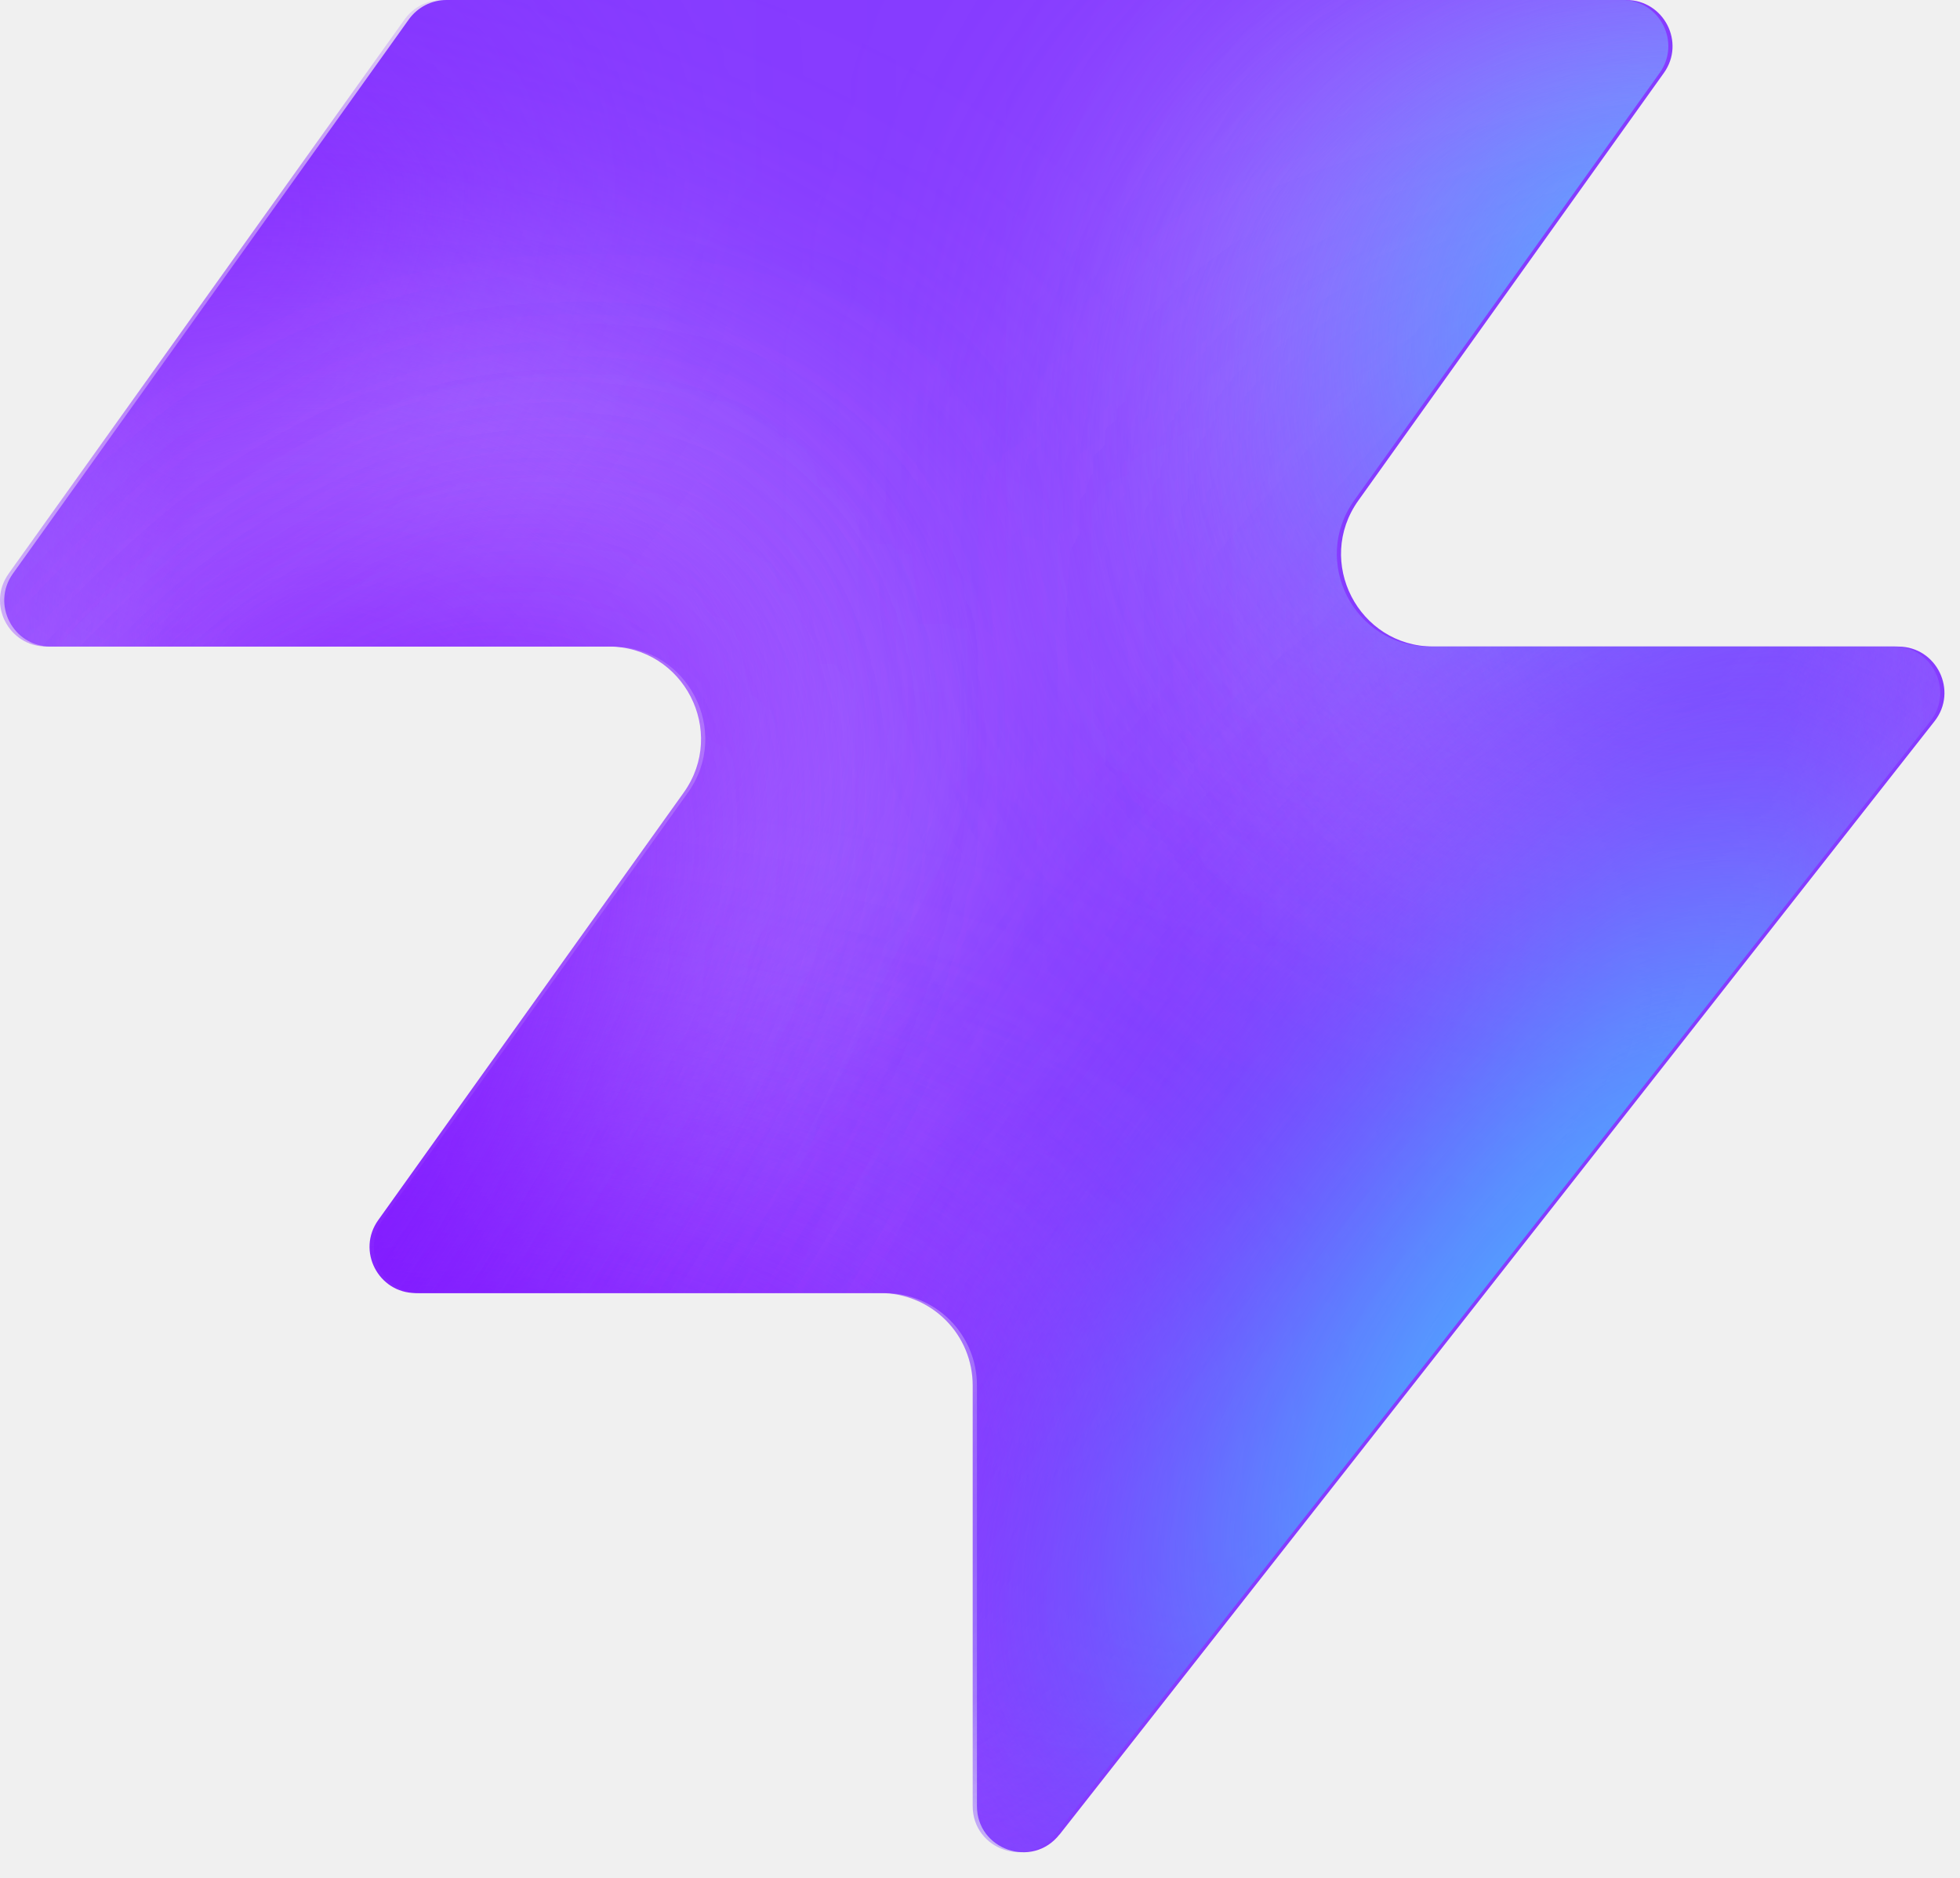
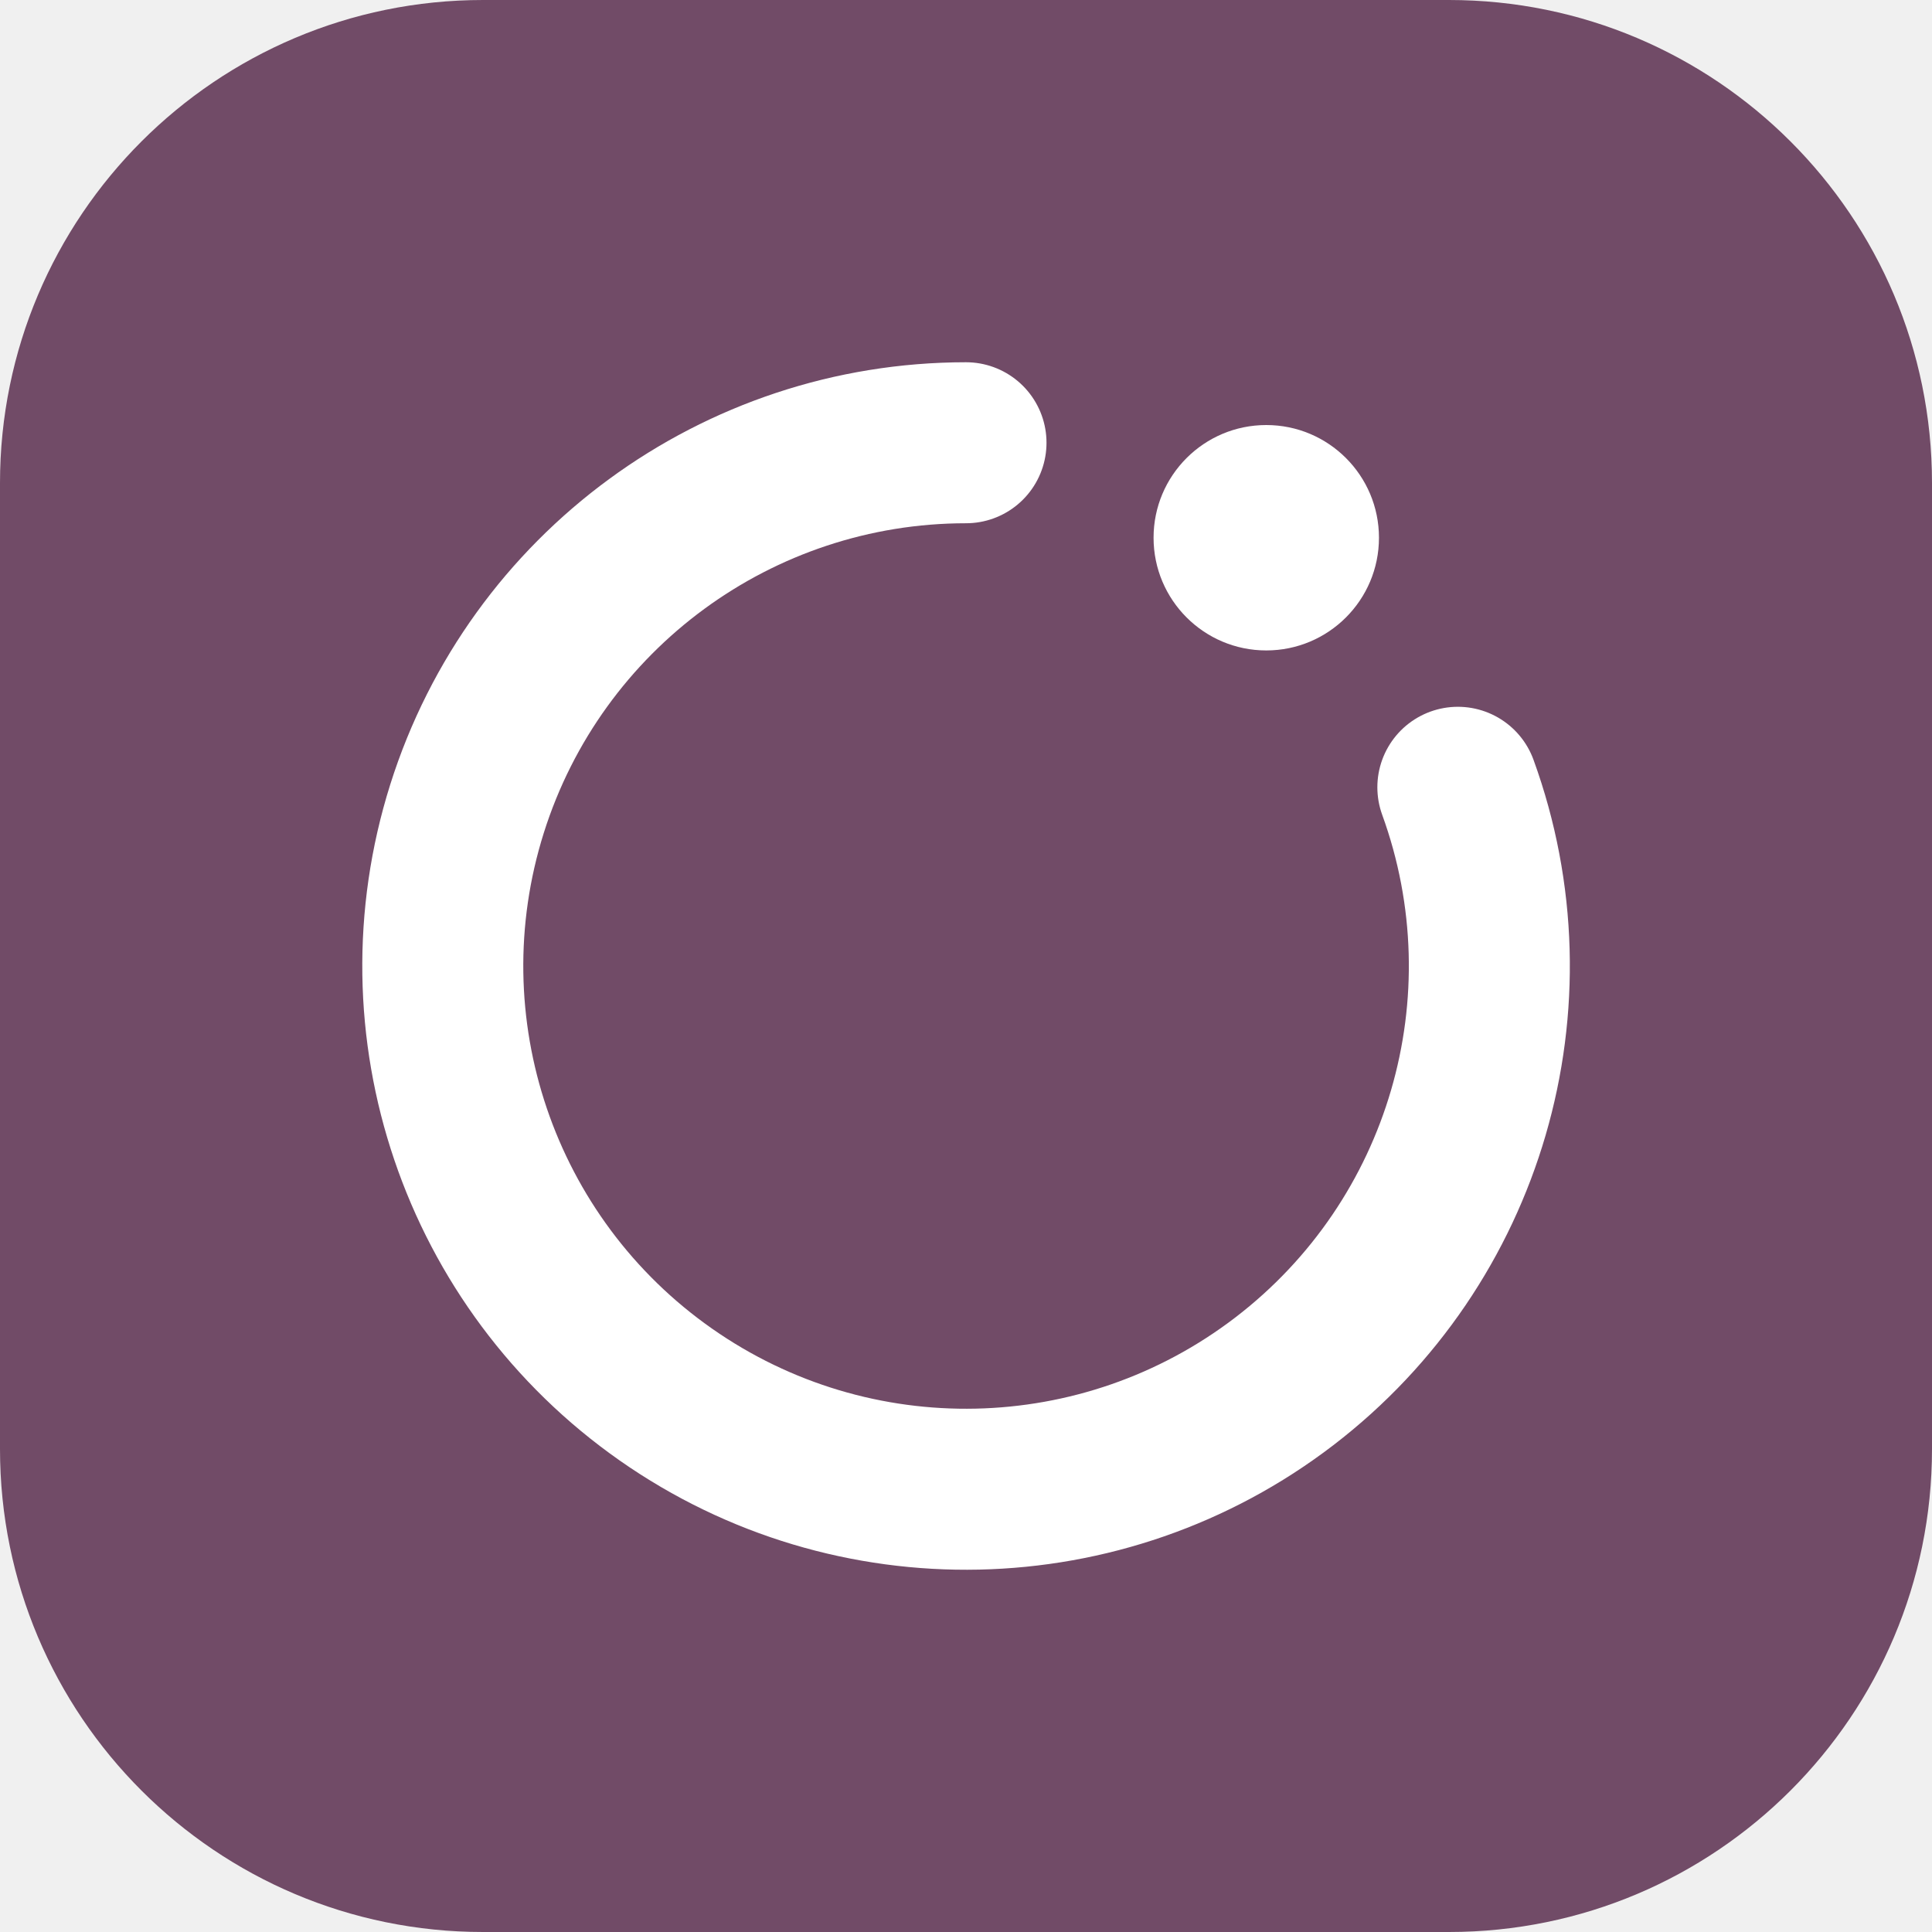
- <svg xmlns="http://www.w3.org/2000/svg" width="48" height="46" fill="none" viewBox="0 0 48 46">
-   <path fill="#863bff" d="M25.946 44.938c-.664.845-2.021.375-2.021-.698V33.937a2.26 2.26 0 0 0-2.262-2.262H10.287c-.92 0-1.456-1.04-.92-1.788l7.48-10.471c1.07-1.497 0-3.578-1.842-3.578H1.237c-.92 0-1.456-1.04-.92-1.788L10.013.474c.214-.297.556-.474.92-.474h28.894c.92 0 1.456 1.04.92 1.788l-7.48 10.471c-1.07 1.498 0 3.579 1.842 3.579h11.377c.943 0 1.473 1.088.89 1.83L25.947 44.94z" style="fill:#863bff;fill:color(display-p3 .525 .23 1);fill-opacity:1" />
-   <mask id="a" width="48" height="46" x="0" y="0" maskUnits="userSpaceOnUse" style="mask-type:alpha">
-     <path fill="#000" d="M25.842 44.938c-.664.844-2.021.375-2.021-.698V33.937a2.26 2.26 0 0 0-2.262-2.262H10.183c-.92 0-1.456-1.04-.92-1.788l7.48-10.471c1.07-1.498 0-3.579-1.842-3.579H1.133c-.92 0-1.456-1.04-.92-1.787L9.91.473c.214-.297.556-.474.92-.474h28.894c.92 0 1.456 1.04.92 1.788l-7.48 10.471c-1.07 1.498 0 3.578 1.842 3.578h11.377c.943 0 1.473 1.088.89 1.832L25.843 44.94z" style="fill:#000;fill-opacity:1" />
-   </mask>
-   <g mask="url(#a)">
-     <g filter="url(#b)">
-       <ellipse cx="5.508" cy="14.704" fill="#ede6ff" rx="5.508" ry="14.704" style="fill:#ede6ff;fill:color(display-p3 .927 .903 1);fill-opacity:1" transform="matrix(.00324 1 1 -.00324 -4.47 31.516)" />
-     </g>
-     <g filter="url(#c)">
-       <ellipse cx="10.399" cy="29.851" fill="#ede6ff" rx="10.399" ry="29.851" style="fill:#ede6ff;fill:color(display-p3 .927 .903 1);fill-opacity:1" transform="matrix(.00324 1 1 -.00324 -39.328 7.883)" />
-     </g>
-     <g filter="url(#d)">
-       <ellipse cx="5.508" cy="30.487" fill="#7e14ff" rx="5.508" ry="30.487" style="fill:#7e14ff;fill:color(display-p3 .492 .077 1);fill-opacity:1" transform="rotate(89.814 -25.913 -14.639)scale(1 -1)" />
-     </g>
-     <g filter="url(#e)">
-       <ellipse cx="5.508" cy="30.599" fill="#7e14ff" rx="5.508" ry="30.599" style="fill:#7e14ff;fill:color(display-p3 .492 .077 1);fill-opacity:1" transform="rotate(89.814 -32.644 -3.334)scale(1 -1)" />
-     </g>
-     <g filter="url(#f)">
-       <ellipse cx="5.508" cy="30.599" fill="#7e14ff" rx="5.508" ry="30.599" style="fill:#7e14ff;fill:color(display-p3 .492 .077 1);fill-opacity:1" transform="matrix(.00324 1 1 -.00324 -34.34 30.47)" />
-     </g>
-     <g filter="url(#g)">
-       <ellipse cx="14.072" cy="22.078" fill="#ede6ff" rx="14.072" ry="22.078" style="fill:#ede6ff;fill:color(display-p3 .927 .903 1);fill-opacity:1" transform="rotate(93.35 24.506 48.493)scale(-1 1)" />
-     </g>
-     <g filter="url(#h)">
-       <ellipse cx="3.47" cy="21.501" fill="#7e14ff" rx="3.47" ry="21.501" style="fill:#7e14ff;fill:color(display-p3 .492 .077 1);fill-opacity:1" transform="rotate(89.009 28.708 47.59)scale(-1 1)" />
-     </g>
-     <g filter="url(#i)">
-       <ellipse cx="3.47" cy="21.501" fill="#7e14ff" rx="3.47" ry="21.501" style="fill:#7e14ff;fill:color(display-p3 .492 .077 1);fill-opacity:1" transform="rotate(89.009 28.708 47.59)scale(-1 1)" />
-     </g>
-     <g filter="url(#j)">
-       <ellipse cx=".387" cy="8.972" fill="#7e14ff" rx="4.407" ry="29.108" style="fill:#7e14ff;fill:color(display-p3 .492 .077 1);fill-opacity:1" transform="rotate(39.51 .387 8.972)" />
-     </g>
-     <g filter="url(#k)">
-       <ellipse cx="47.523" cy="-6.092" fill="#7e14ff" rx="4.407" ry="29.108" style="fill:#7e14ff;fill:color(display-p3 .492 .077 1);fill-opacity:1" transform="rotate(37.892 47.523 -6.092)" />
-     </g>
-     <g filter="url(#l)">
-       <ellipse cx="41.412" cy="6.333" fill="#47bfff" rx="5.971" ry="9.665" style="fill:#47bfff;fill:color(display-p3 .28 .748 1);fill-opacity:1" transform="rotate(37.892 41.412 6.333)" />
-     </g>
-     <g filter="url(#m)">
-       <ellipse cx="-1.879" cy="38.332" fill="#7e14ff" rx="4.407" ry="29.108" style="fill:#7e14ff;fill:color(display-p3 .492 .077 1);fill-opacity:1" transform="rotate(37.892 -1.88 38.332)" />
-     </g>
-     <g filter="url(#n)">
-       <ellipse cx="-1.879" cy="38.332" fill="#7e14ff" rx="4.407" ry="29.108" style="fill:#7e14ff;fill:color(display-p3 .492 .077 1);fill-opacity:1" transform="rotate(37.892 -1.88 38.332)" />
-     </g>
-     <g filter="url(#o)">
-       <ellipse cx="35.651" cy="29.907" fill="#7e14ff" rx="4.407" ry="29.108" style="fill:#7e14ff;fill:color(display-p3 .492 .077 1);fill-opacity:1" transform="rotate(37.892 35.651 29.907)" />
-     </g>
-     <g filter="url(#p)">
-       <ellipse cx="38.418" cy="32.4" fill="#47bfff" rx="5.971" ry="15.297" style="fill:#47bfff;fill:color(display-p3 .28 .748 1);fill-opacity:1" transform="rotate(37.892 38.418 32.4)" />
-     </g>
-   </g>
-   <defs>
-     <filter id="b" width="60.045" height="41.654" x="-19.77" y="16.149" color-interpolation-filters="sRGB" filterUnits="userSpaceOnUse">
-       <feFlood flood-opacity="0" result="BackgroundImageFix" />
-       <feBlend in="SourceGraphic" in2="BackgroundImageFix" result="shape" />
-       <feGaussianBlur result="effect1_foregroundBlur_2002_17158" stdDeviation="7.659" />
-     </filter>
-     <filter id="c" width="90.34" height="51.437" x="-54.613" y="-7.533" color-interpolation-filters="sRGB" filterUnits="userSpaceOnUse">
-       <feFlood flood-opacity="0" result="BackgroundImageFix" />
-       <feBlend in="SourceGraphic" in2="BackgroundImageFix" result="shape" />
-       <feGaussianBlur result="effect1_foregroundBlur_2002_17158" stdDeviation="7.659" />
-     </filter>
-     <filter id="d" width="79.355" height="29.4" x="-49.64" y="2.03" color-interpolation-filters="sRGB" filterUnits="userSpaceOnUse">
-       <feFlood flood-opacity="0" result="BackgroundImageFix" />
-       <feBlend in="SourceGraphic" in2="BackgroundImageFix" result="shape" />
-       <feGaussianBlur result="effect1_foregroundBlur_2002_17158" stdDeviation="4.596" />
-     </filter>
-     <filter id="e" width="79.579" height="29.4" x="-45.045" y="20.029" color-interpolation-filters="sRGB" filterUnits="userSpaceOnUse">
-       <feFlood flood-opacity="0" result="BackgroundImageFix" />
-       <feBlend in="SourceGraphic" in2="BackgroundImageFix" result="shape" />
-       <feGaussianBlur result="effect1_foregroundBlur_2002_17158" stdDeviation="4.596" />
-     </filter>
-     <filter id="f" width="79.579" height="29.4" x="-43.513" y="21.178" color-interpolation-filters="sRGB" filterUnits="userSpaceOnUse">
-       <feFlood flood-opacity="0" result="BackgroundImageFix" />
-       <feBlend in="SourceGraphic" in2="BackgroundImageFix" result="shape" />
-       <feGaussianBlur result="effect1_foregroundBlur_2002_17158" stdDeviation="4.596" />
-     </filter>
-     <filter id="g" width="74.749" height="58.852" x="15.756" y="-17.901" color-interpolation-filters="sRGB" filterUnits="userSpaceOnUse">
-       <feFlood flood-opacity="0" result="BackgroundImageFix" />
-       <feBlend in="SourceGraphic" in2="BackgroundImageFix" result="shape" />
-       <feGaussianBlur result="effect1_foregroundBlur_2002_17158" stdDeviation="7.659" />
-     </filter>
-     <filter id="h" width="61.377" height="25.362" x="23.548" y="2.284" color-interpolation-filters="sRGB" filterUnits="userSpaceOnUse">
-       <feFlood flood-opacity="0" result="BackgroundImageFix" />
-       <feBlend in="SourceGraphic" in2="BackgroundImageFix" result="shape" />
-       <feGaussianBlur result="effect1_foregroundBlur_2002_17158" stdDeviation="4.596" />
-     </filter>
-     <filter id="i" width="61.377" height="25.362" x="23.548" y="2.284" color-interpolation-filters="sRGB" filterUnits="userSpaceOnUse">
-       <feFlood flood-opacity="0" result="BackgroundImageFix" />
-       <feBlend in="SourceGraphic" in2="BackgroundImageFix" result="shape" />
-       <feGaussianBlur result="effect1_foregroundBlur_2002_17158" stdDeviation="4.596" />
-     </filter>
-     <filter id="j" width="56.045" height="63.649" x="-27.636" y="-22.853" color-interpolation-filters="sRGB" filterUnits="userSpaceOnUse">
-       <feFlood flood-opacity="0" result="BackgroundImageFix" />
-       <feBlend in="SourceGraphic" in2="BackgroundImageFix" result="shape" />
-       <feGaussianBlur result="effect1_foregroundBlur_2002_17158" stdDeviation="4.596" />
-     </filter>
-     <filter id="k" width="54.814" height="64.646" x="20.116" y="-38.415" color-interpolation-filters="sRGB" filterUnits="userSpaceOnUse">
-       <feFlood flood-opacity="0" result="BackgroundImageFix" />
-       <feBlend in="SourceGraphic" in2="BackgroundImageFix" result="shape" />
-       <feGaussianBlur result="effect1_foregroundBlur_2002_17158" stdDeviation="4.596" />
-     </filter>
-     <filter id="l" width="33.541" height="35.313" x="24.641" y="-11.323" color-interpolation-filters="sRGB" filterUnits="userSpaceOnUse">
-       <feFlood flood-opacity="0" result="BackgroundImageFix" />
-       <feBlend in="SourceGraphic" in2="BackgroundImageFix" result="shape" />
-       <feGaussianBlur result="effect1_foregroundBlur_2002_17158" stdDeviation="4.596" />
-     </filter>
-     <filter id="m" width="54.814" height="64.646" x="-29.286" y="6.009" color-interpolation-filters="sRGB" filterUnits="userSpaceOnUse">
-       <feFlood flood-opacity="0" result="BackgroundImageFix" />
-       <feBlend in="SourceGraphic" in2="BackgroundImageFix" result="shape" />
-       <feGaussianBlur result="effect1_foregroundBlur_2002_17158" stdDeviation="4.596" />
-     </filter>
-     <filter id="n" width="54.814" height="64.646" x="-29.286" y="6.009" color-interpolation-filters="sRGB" filterUnits="userSpaceOnUse">
-       <feFlood flood-opacity="0" result="BackgroundImageFix" />
-       <feBlend in="SourceGraphic" in2="BackgroundImageFix" result="shape" />
-       <feGaussianBlur result="effect1_foregroundBlur_2002_17158" stdDeviation="4.596" />
-     </filter>
-     <filter id="o" width="54.814" height="64.646" x="8.244" y="-2.416" color-interpolation-filters="sRGB" filterUnits="userSpaceOnUse">
-       <feFlood flood-opacity="0" result="BackgroundImageFix" />
-       <feBlend in="SourceGraphic" in2="BackgroundImageFix" result="shape" />
-       <feGaussianBlur result="effect1_foregroundBlur_2002_17158" stdDeviation="4.596" />
-     </filter>
-     <filter id="p" width="39.409" height="43.623" x="18.713" y="10.588" color-interpolation-filters="sRGB" filterUnits="userSpaceOnUse">
-       <feFlood flood-opacity="0" result="BackgroundImageFix" />
-       <feBlend in="SourceGraphic" in2="BackgroundImageFix" result="shape" />
-       <feGaussianBlur result="effect1_foregroundBlur_2002_17158" stdDeviation="4.596" />
-     </filter>
-   </defs>
+ <svg xmlns="http://www.w3.org/2000/svg" viewBox="0 0 24 24">
+   <rect width="24" height="24" rx="6" fill="#714b67" />
+   <path d="M18.11 9.78A6.5 6.5 0 1 1 12 5.5" fill="none" stroke="#fff" stroke-width="2" stroke-linecap="round" />
+   <circle cx="15.73" cy="6.68" r="1.4" fill="#fff" />
</svg>
